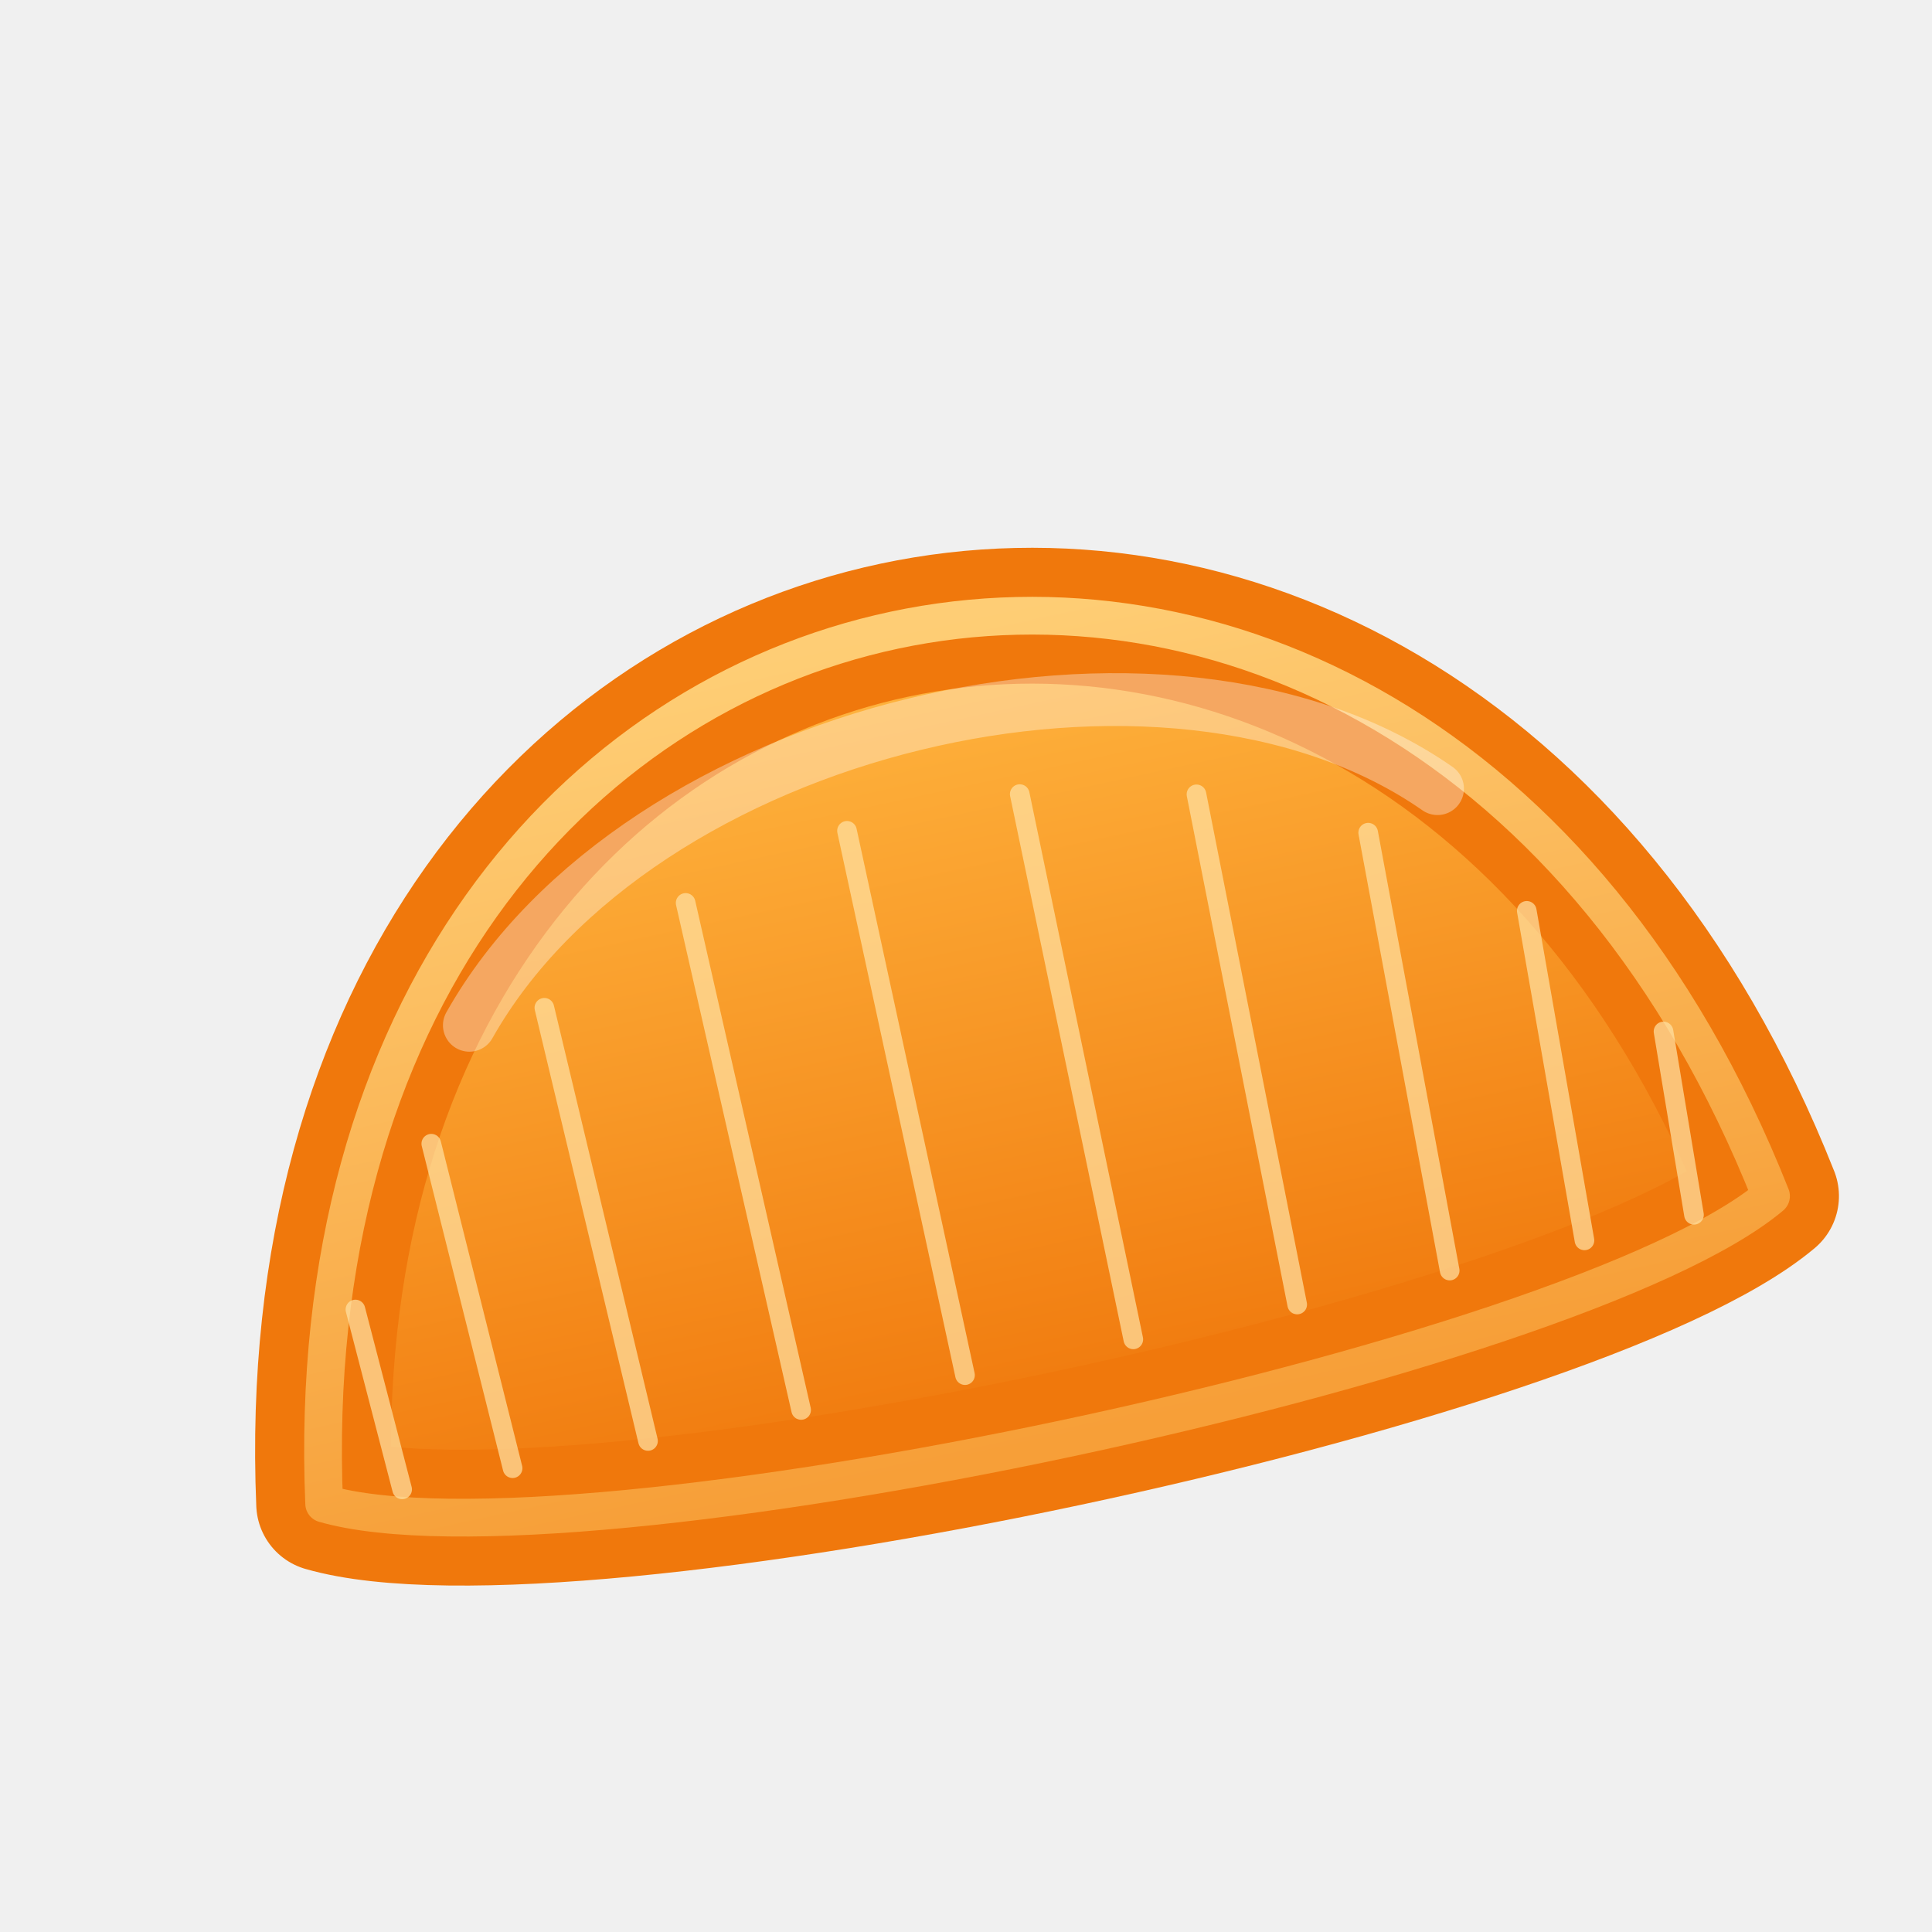
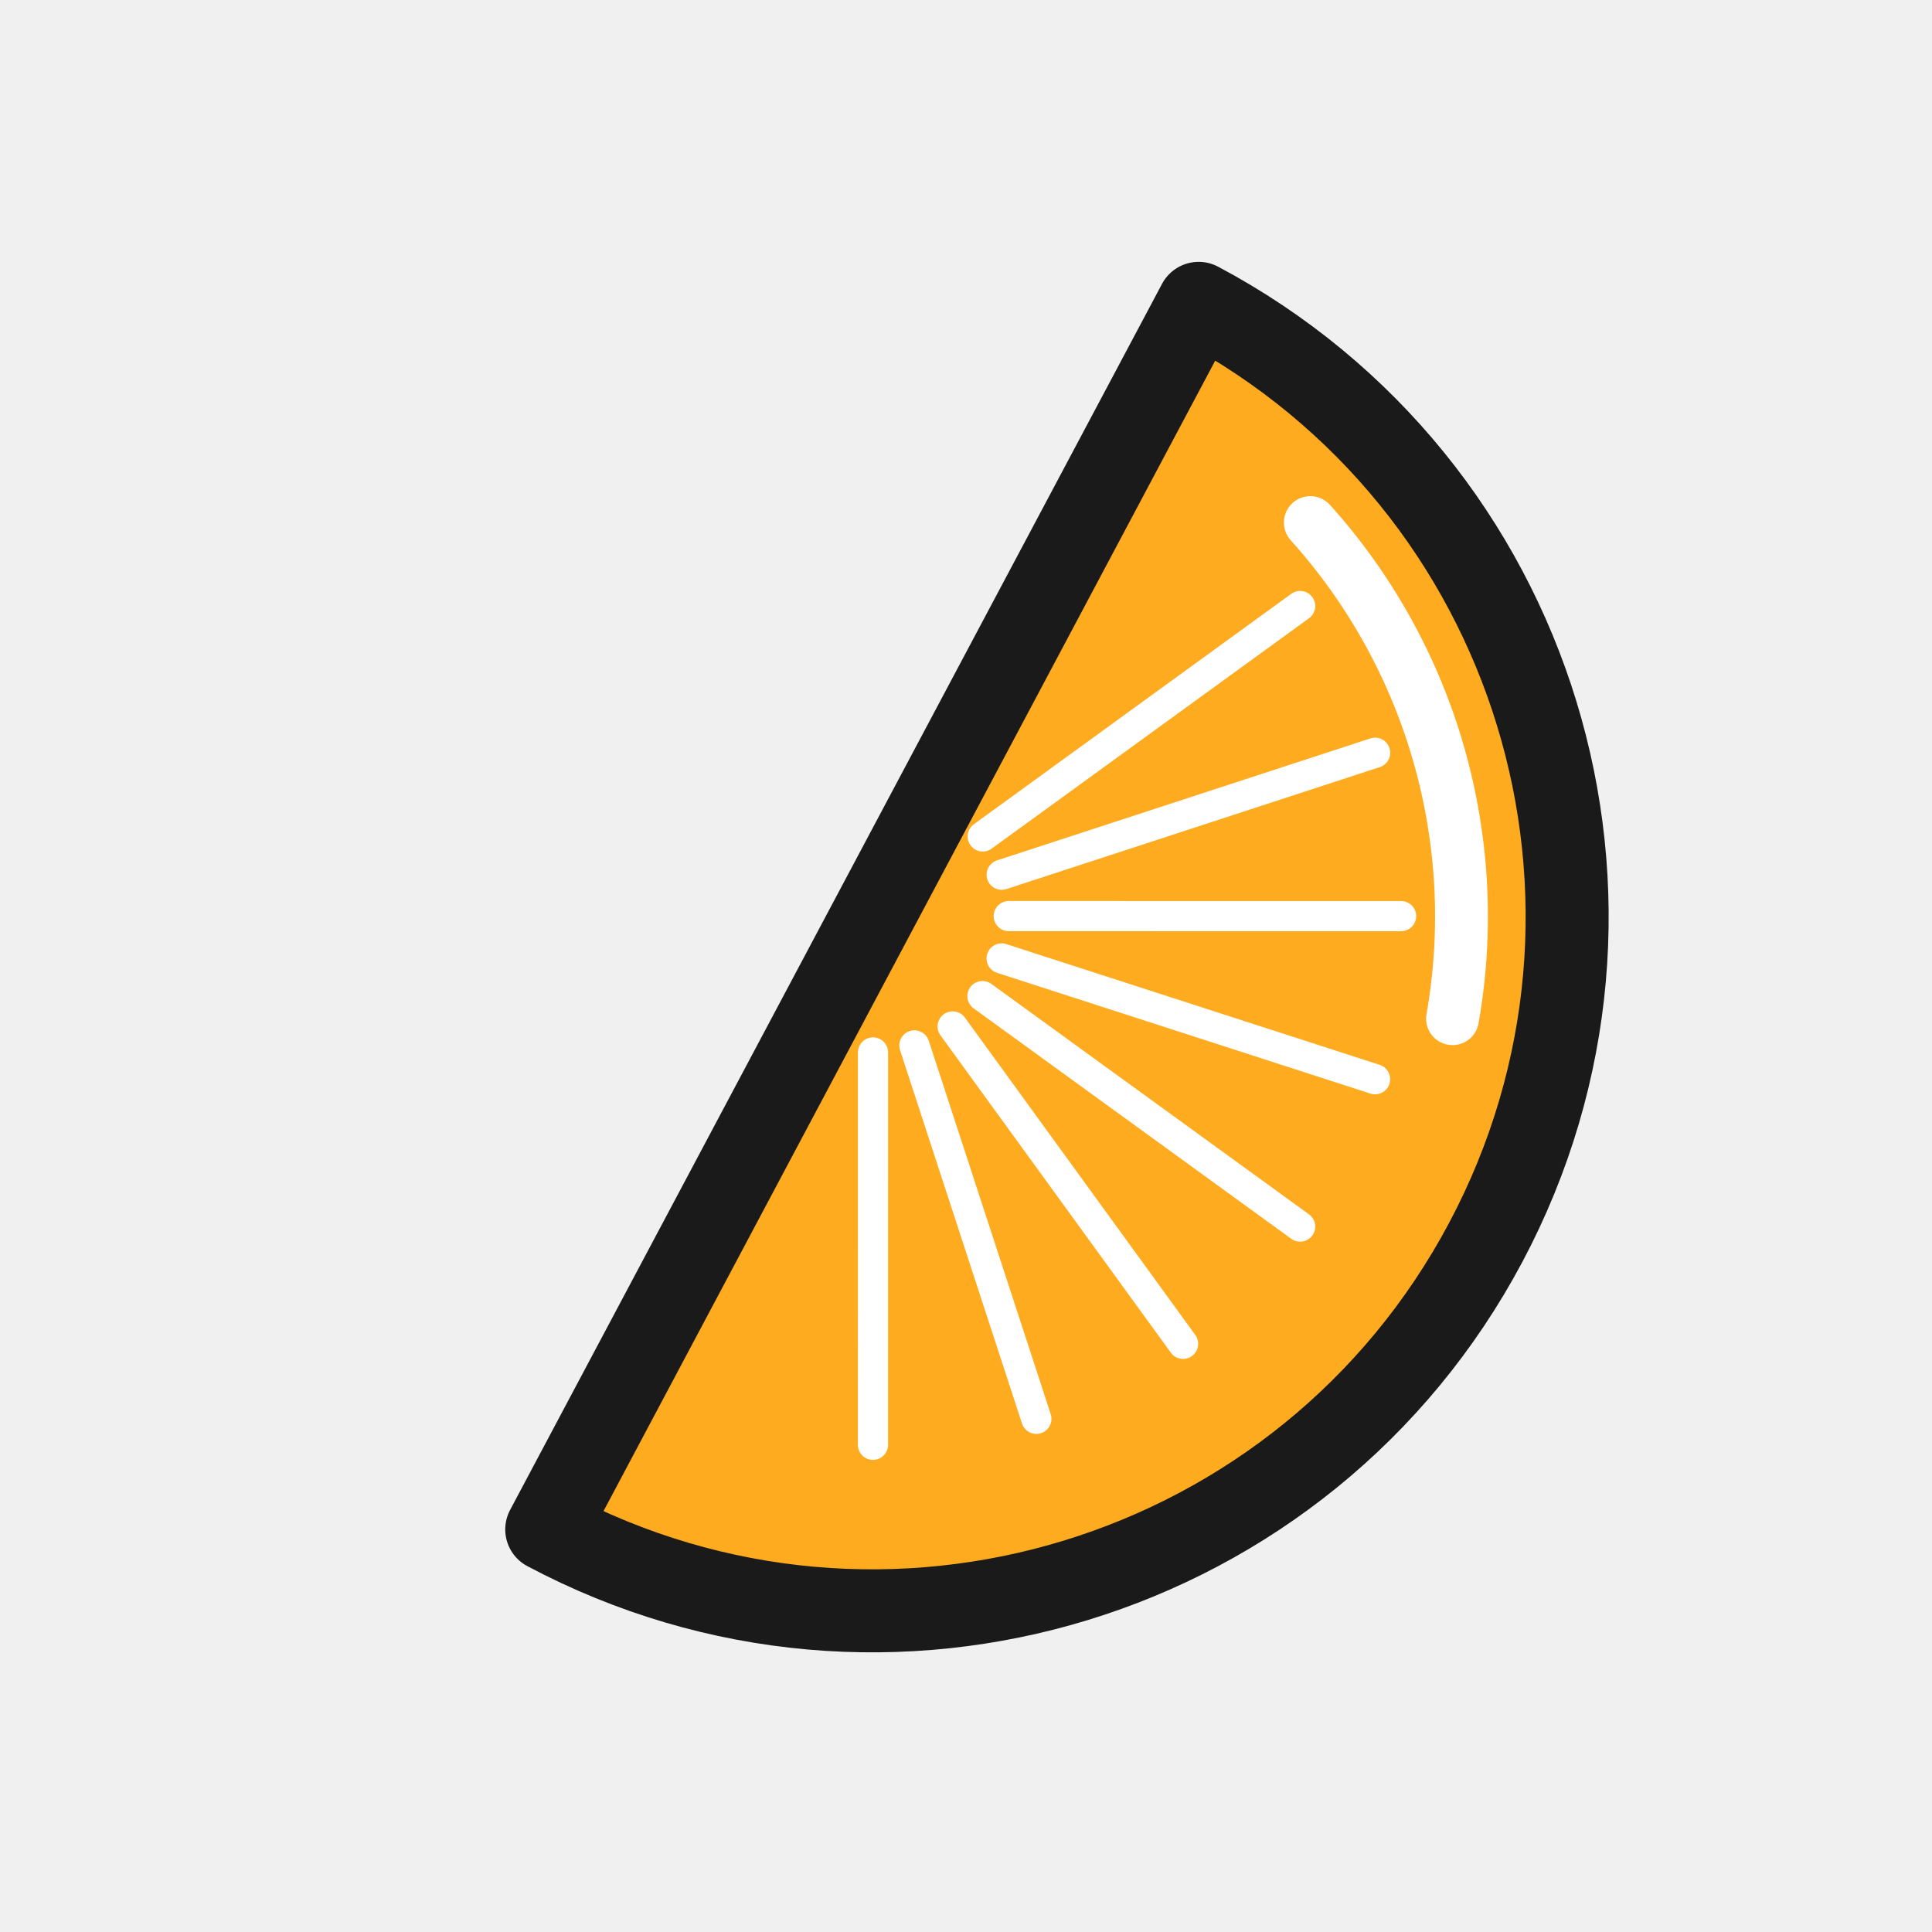
<svg xmlns="http://www.w3.org/2000/svg" viewBox="0 0 256 256" width="256" height="256">
-   <defs>
-     <linearGradient id="flesh" x1="0" y1="0" x2="0" y2="1">
-       <stop offset="0" stop-color="#ffb640" />
-       <stop offset="1" stop-color="#f0780c" />
-     </linearGradient>
-     <linearGradient id="skin" x1="0" y1="0" x2="0" y2="1">
-       <stop offset="0" stop-color="#ffd27a" />
-       <stop offset="1" stop-color="#f7a13a" />
-     </linearGradient>
-   </defs>
-   <g transform="rotate(-12 128 128) translate(0 30)">
-     <path d="M30 150 C52 20,204 20,226 150 C196 166,60 166,30 150 Z" fill="url(#flesh)" stroke="#f0780c" stroke-width="18" stroke-linejoin="round" />
-     <path d="M30 150 C52 20,204 20,226 150 C196 166,60 166,30 150 Z" fill="none" stroke="url(#skin)" stroke-width="5" stroke-linejoin="round" stroke-opacity="0.95" />
-     <g stroke="#ffe3a6" stroke-width="2.6" stroke-linecap="round" stroke-opacity="0.7">
-       <line x1="40.5" y1="150.3" x2="39.4" y2="125.7" />
-       <line x1="55.4" y1="150.6" x2="53.8" y2="106.3" />
-       <line x1="73.7" y1="150.8" x2="72.2" y2="91.8" />
-       <line x1="94.4" y1="151.0" x2="93.4" y2="82.1" />
-       <line x1="116.6" y1="151.0" x2="116.3" y2="77.2" />
-       <line x1="139.4" y1="151.0" x2="139.7" y2="77.2" />
-       <line x1="161.6" y1="151.0" x2="162.6" y2="82.1" />
-       <line x1="182.3" y1="150.8" x2="183.8" y2="91.8" />
-       <line x1="200.6" y1="150.6" x2="202.2" y2="106.3" />
-       <line x1="215.5" y1="150.3" x2="216.6" y2="125.7" />
+   <g transform="rotate(28 128 128) translate(14 0)">
+     <path d="M100 36 A92 92 0 0 1 100 220 Z" fill="#ffab1f" stroke="#1a1a1a" stroke-width="11" stroke-linejoin="round" />
+     <g stroke="#ffffff" stroke-width="4" stroke-linecap="round">
+       <line x1="107.9" y1="111.8" x2="130.7" y2="65.1" />
+       <line x1="112.5" y1="115.1" x2="148.6" y2="77.6" />
+       <line x1="115.9" y1="119.5" x2="161.8" y2="95.1" />
+       <line x1="117.7" y1="124.9" x2="168.9" y2="115.8" />
+       <line x1="117.8" y1="130.5" x2="169.3" y2="137.7" />
+       <line x1="116.2" y1="135.9" x2="162.9" y2="158.7" />
+       <line x1="112.9" y1="140.5" x2="150.4" y2="176.6" />
+       <line x1="108.5" y1="143.9" x2="132.9" y2="189.8" />
    </g>
-     <path d="M62 92 C 92 58, 164 56, 194 88" stroke="#ffffff" stroke-width="7" stroke-linecap="round" fill="none" stroke-opacity="0.35" />
+     <path d="M126.7 54.7 A78 78 0 0 1 174.2 103.9" fill="none" stroke="#ffffff" stroke-width="7" stroke-linecap="round" />
  </g>
</svg>
